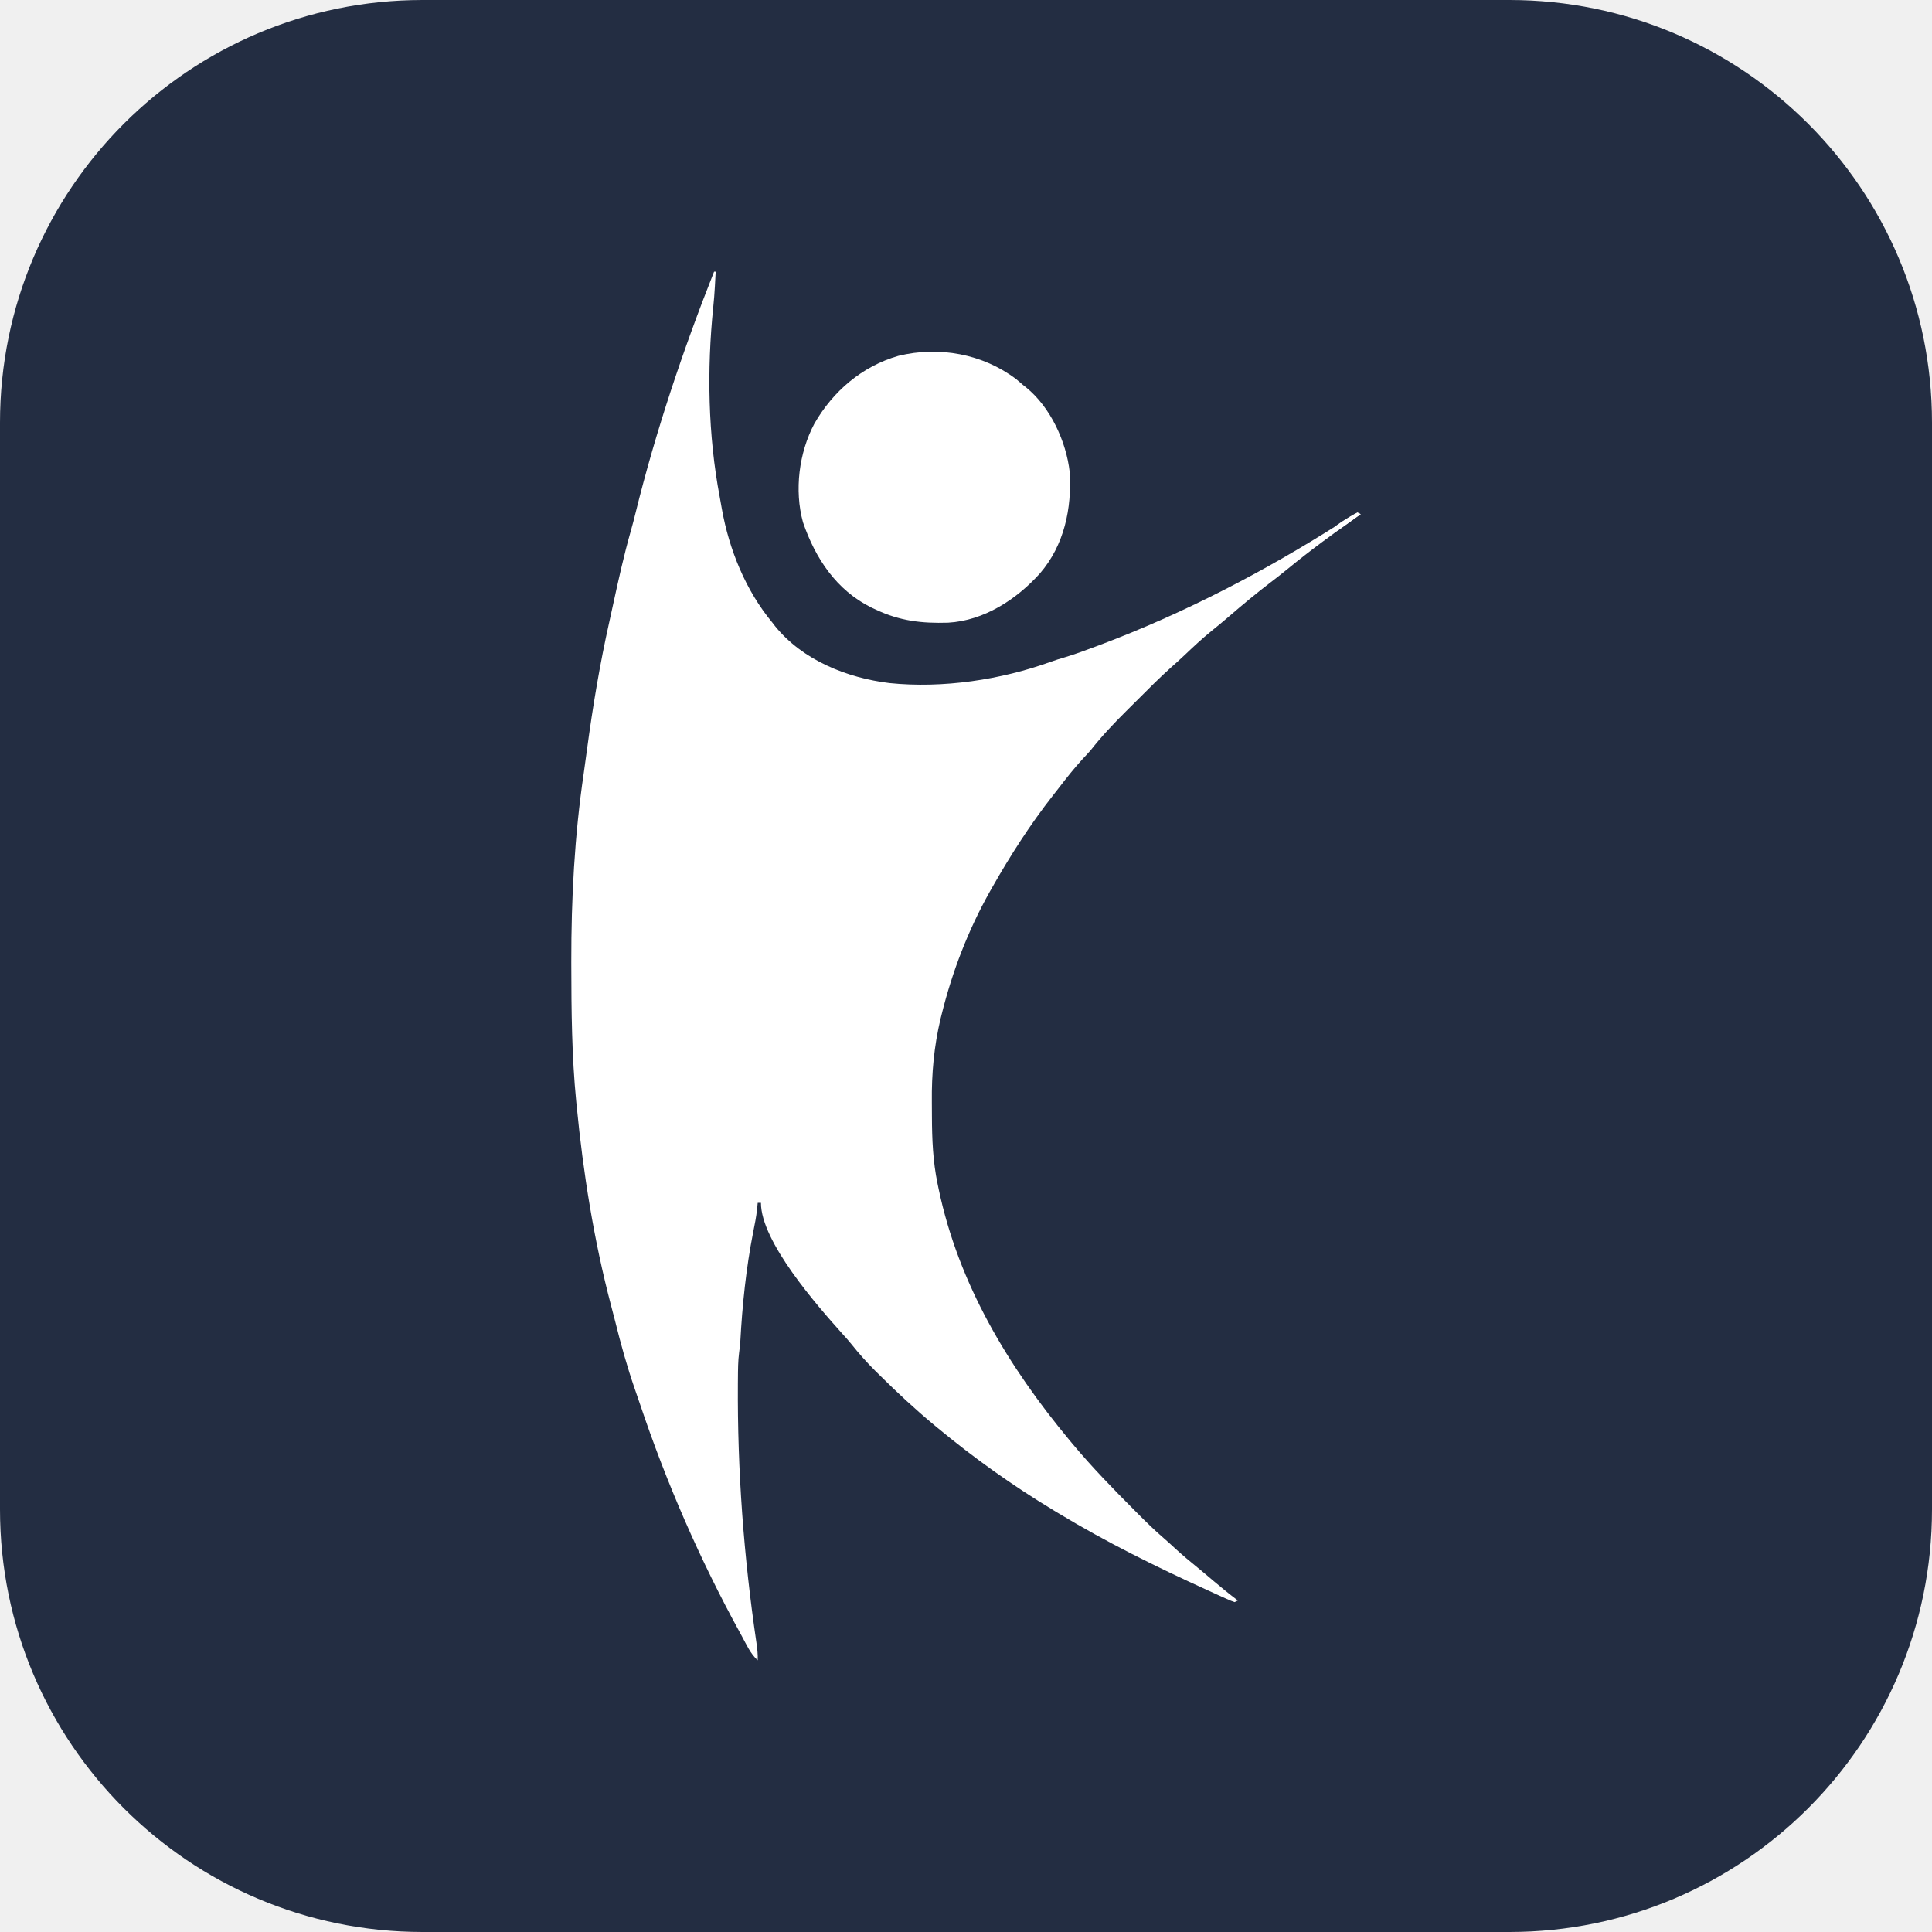
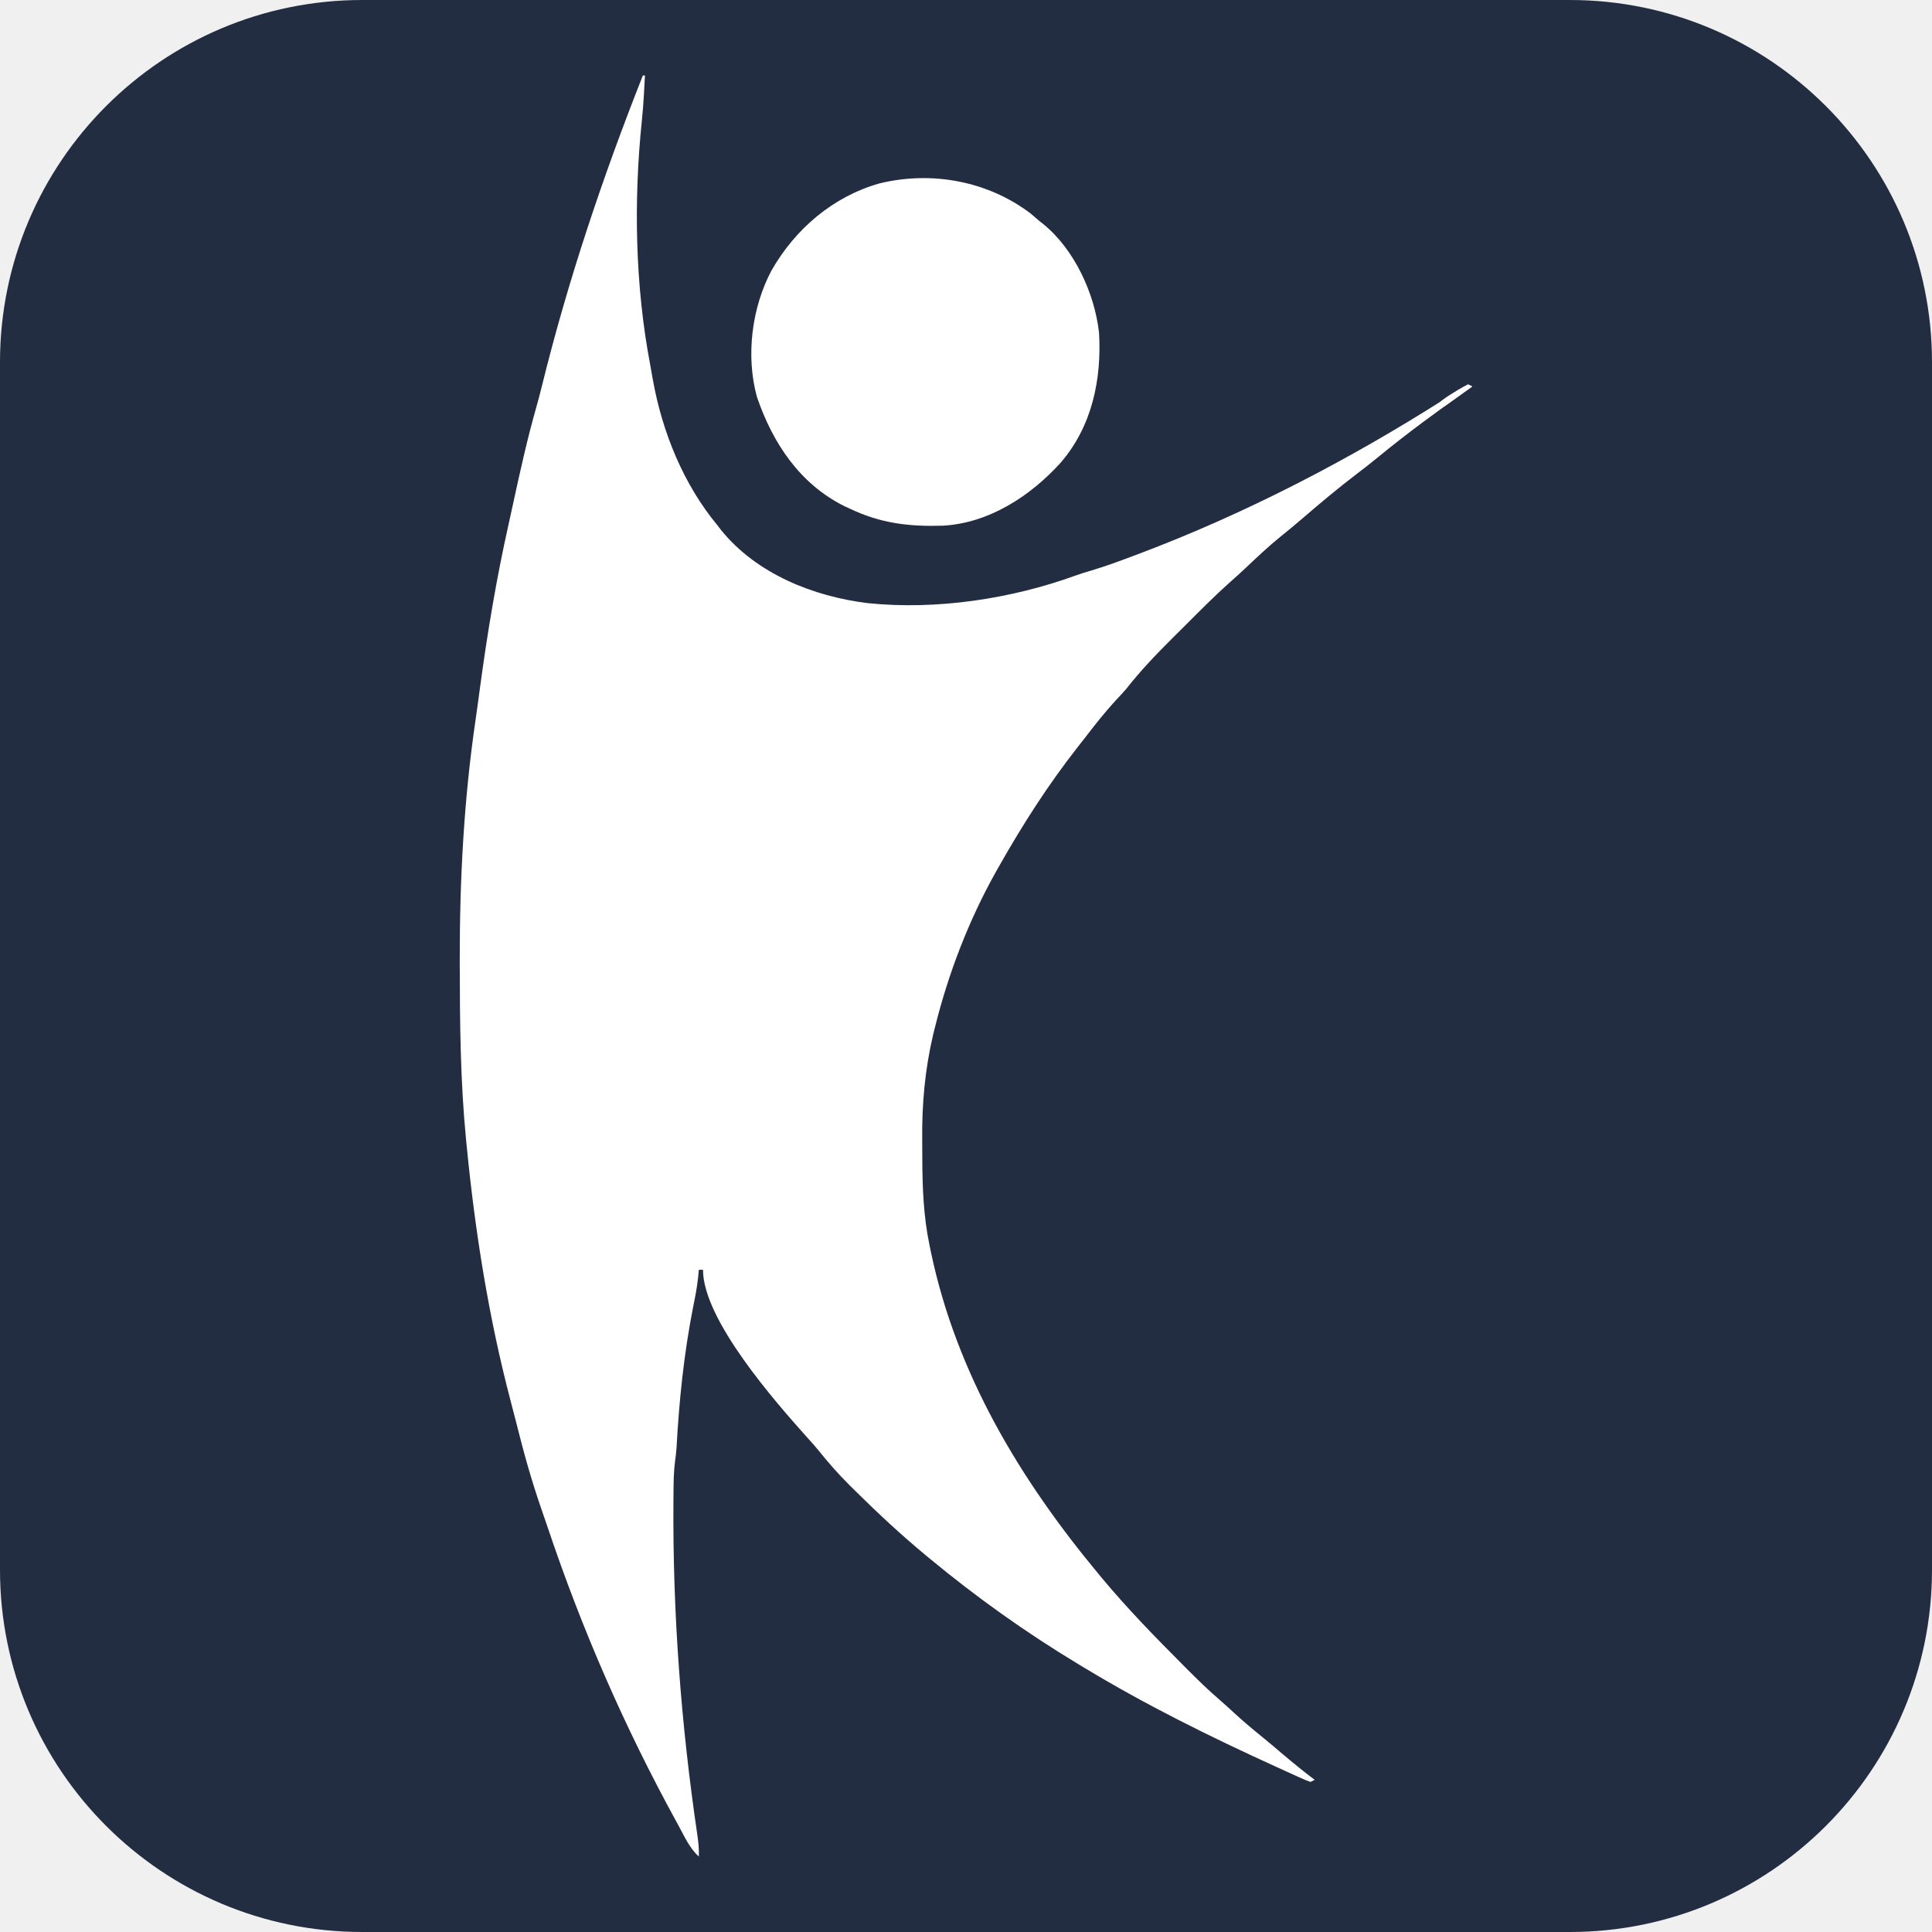
<svg xmlns="http://www.w3.org/2000/svg" viewBox="0 0 64 64">
-   <rect width="64" height="64" rx="14" fill="#232d42" />
-   <g transform="translate(2.234 3.109) scale(0.053551)" fill="#ffffff">
+   <rect width="64" height="64" rx="12" fill="#232d42" />
+   <g transform="translate(-6.178 -5.055) scale(0.068685)" fill="#ffffff">
    <path d="M0 0 C0.33 0 0.66 0 1 0 C0.879 2.313 0.754 4.625 0.625 6.938 C0.583 7.707 0.541 8.477 0.498 9.27 C0.253 13.517 -0.059 17.742 -0.512 21.973 C-4.478 60.574 -3.748 101.151 3.49 139.29 C3.963 141.803 4.401 144.319 4.832 146.84 C9.375 172.056 19.564 197.198 36 217 C36.575 217.749 37.15 218.498 37.742 219.27 C54.84 240.357 82.174 251.268 108.5 254.492 C141.507 257.877 177.544 252.492 208.691 241.176 C211.28 240.256 213.833 239.456 216.469 238.695 C223.405 236.637 230.167 234.103 236.938 231.562 C237.638 231.3 238.338 231.037 239.059 230.767 C290.405 211.431 340.617 185.371 386.863 155.926 C387.608 155.452 388.354 154.978 389.121 154.489 C390.505 153.603 391.883 152.709 393.256 151.806 C394.801 150.811 396.396 149.896 398 149 C398.66 149.33 399.32 149.66 400 150 C399.21 150.559 398.42 151.119 397.605 151.695 C382.995 162.067 368.552 172.578 354.715 183.969 C351.262 186.805 347.742 189.543 344.188 192.25 C335.267 199.058 326.683 206.233 318.189 213.562 C314.699 216.569 311.162 219.498 307.562 222.375 C301.738 227.1 296.315 232.223 290.871 237.375 C288.173 239.926 285.419 242.397 282.633 244.852 C275.431 251.314 268.627 258.187 261.786 265.028 C259.444 267.368 257.094 269.7 254.744 272.031 C247.026 279.722 239.729 287.422 233 296 C231.416 297.816 229.781 299.56 228.125 301.312 C222.852 307.05 218.075 313.102 213.331 319.275 C212.089 320.885 210.832 322.482 209.574 324.078 C195.47 342.083 183.276 361.124 172 381 C171.472 381.93 170.945 382.859 170.401 383.817 C157.148 407.452 147.323 433.033 140.812 459.312 C140.574 460.259 140.336 461.206 140.091 462.182 C136.044 479.223 134.534 496.042 134.719 513.523 C134.75 516.526 134.76 519.528 134.766 522.531 C134.821 536.66 135.362 550.314 138.25 564.188 C138.474 565.275 138.698 566.362 138.929 567.482 C151.313 626.363 181.902 677.182 220 723 C220.489 723.59 220.979 724.18 221.483 724.788 C233.71 739.464 247.021 753.106 260.5 766.625 C261.013 767.14 261.525 767.656 262.053 768.186 C267.321 773.475 272.619 778.681 278.292 783.538 C280.688 785.59 282.995 787.735 285.312 789.875 C289.792 793.96 294.393 797.838 299.109 801.645 C302.32 804.261 305.474 806.938 308.625 809.625 C313.641 813.896 318.746 818.022 324 822 C323.34 822.33 322.68 822.66 322 823 C319.508 822.111 319.508 822.111 316.34 820.676 C314.581 819.884 314.581 819.884 312.786 819.077 C311.503 818.489 310.22 817.901 308.938 817.312 C307.613 816.71 306.289 816.109 304.964 815.507 C273.522 801.185 242.577 785.893 213 768 C211.66 767.195 211.66 767.195 210.293 766.373 C184.851 751.045 160.854 733.951 138 715 C137.416 714.516 136.832 714.033 136.23 713.535 C124.403 703.716 113.228 693.322 102.312 682.5 C101.433 681.634 100.554 680.768 99.648 679.875 C94.411 674.645 89.586 669.239 84.979 663.446 C83.123 661.152 81.193 658.975 79.188 656.812 C63.729 639.524 29 600.076 29 576 C28.34 576 27.68 576 27 576 C26.872 577.296 26.745 578.591 26.613 579.926 C26.077 584.749 25.164 589.438 24.188 594.188 C19.793 616.584 17.465 639.138 16.234 661.906 C16.063 664.165 15.803 666.419 15.49 668.663 C14.813 673.921 14.8 679.17 14.762 684.465 C14.752 685.586 14.742 686.707 14.732 687.861 C14.365 741.506 18.363 794.9 26.188 847.983 C26.731 851.687 27.142 855.253 27 859 C22.433 854.901 19.974 849.127 17.062 843.812 C16.719 843.188 16.376 842.563 16.022 841.92 C-8.892 796.495 -29.375 749.459 -45.864 700.365 C-46.942 697.17 -48.044 693.985 -49.152 690.801 C-53.862 677.164 -57.678 663.406 -61.146 649.405 C-61.973 646.109 -62.836 642.826 -63.711 639.543 C-74.343 599.199 -80.964 557.495 -85 516 C-85.099 515.003 -85.198 514.005 -85.3 512.978 C-88.02 485.116 -88.27 457.099 -88.312 429.125 C-88.314 428.365 -88.315 427.604 -88.317 426.821 C-88.376 387.736 -86.309 348.773 -80.59 310.074 C-79.88 305.232 -79.238 300.382 -78.59 295.531 C-75.014 268.919 -70.637 242.642 -64.763 216.431 C-64.036 213.164 -63.323 209.895 -62.614 206.625 C-59.237 191.061 -55.818 175.559 -51.461 160.234 C-50.44 156.634 -49.495 153.025 -48.602 149.391 C-36.099 98.708 -19.214 48.519 0 0 Z " transform="translate(400,110)" />
    <path d="M0 0 C1.343 1.134 2.677 2.28 4 3.438 C4.672 3.967 5.343 4.497 6.035 5.043 C21.072 17.24 30.848 38.432 33 57.438 C34.34 79.928 29.639 102.63 14.551 120.117 C0.04 136.209 -19.968 149.301 -42.22 150.563 C-58.432 151.07 -72.165 149.5 -87 142.438 C-87.891 142.03 -88.781 141.623 -89.699 141.203 C-111.341 130.461 -124.371 110.755 -132 88.438 C-137.412 68.697 -134.515 45.513 -124.986 27.524 C-113.507 7.425 -95.375 -8.098 -72.938 -14.5 C-47.807 -20.65 -20.694 -15.715 0 0 Z " transform="translate(587,176.5625)" />
    <path d="M0 0 C0.66 0.33 1.32 0.66 2 1 C-0.29 2.648 -2.582 4.293 -4.875 5.938 C-5.526 6.406 -6.177 6.875 -6.848 7.357 C-11.773 10.887 -11.773 10.887 -14 12 C-13.902 10.27 -13.902 10.27 -13 8 C-10.864 6.381 -8.858 5.031 -6.562 3.688 C-5.964 3.316 -5.365 2.944 -4.748 2.561 C-3.207 1.634 -1.606 0.808 0 0 Z " transform="translate(798,259)" />
  </g>
</svg>
